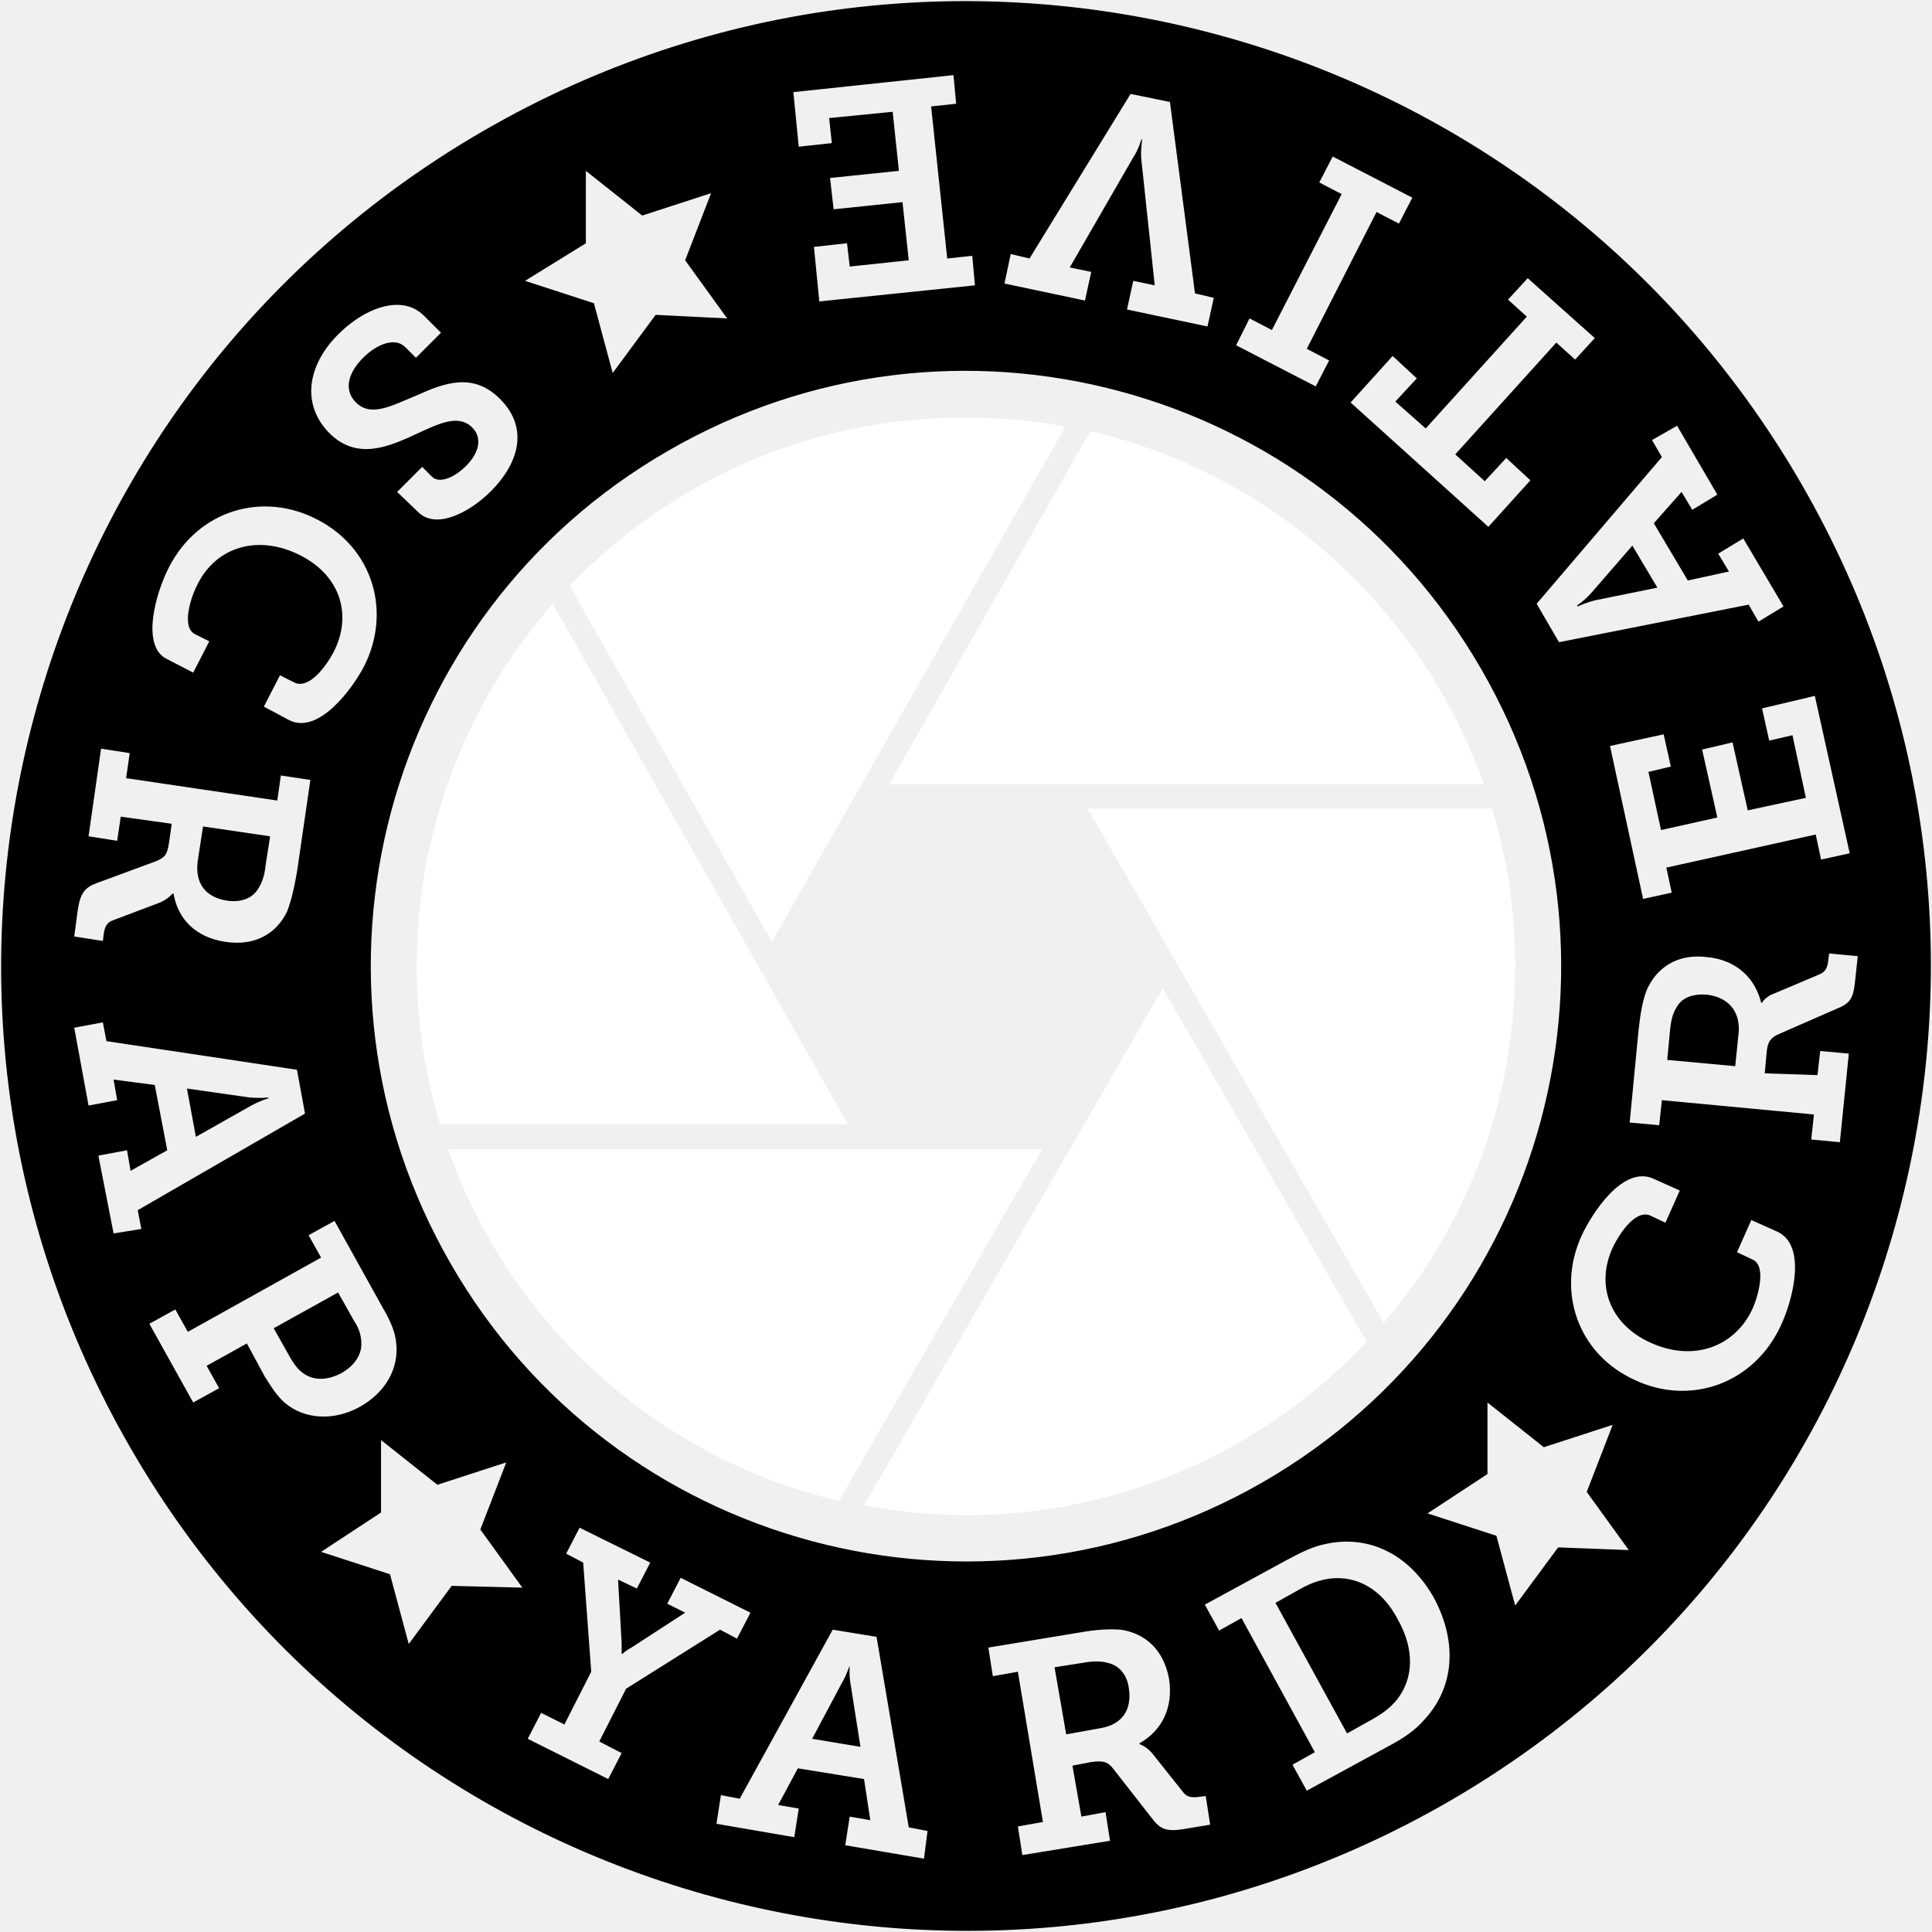
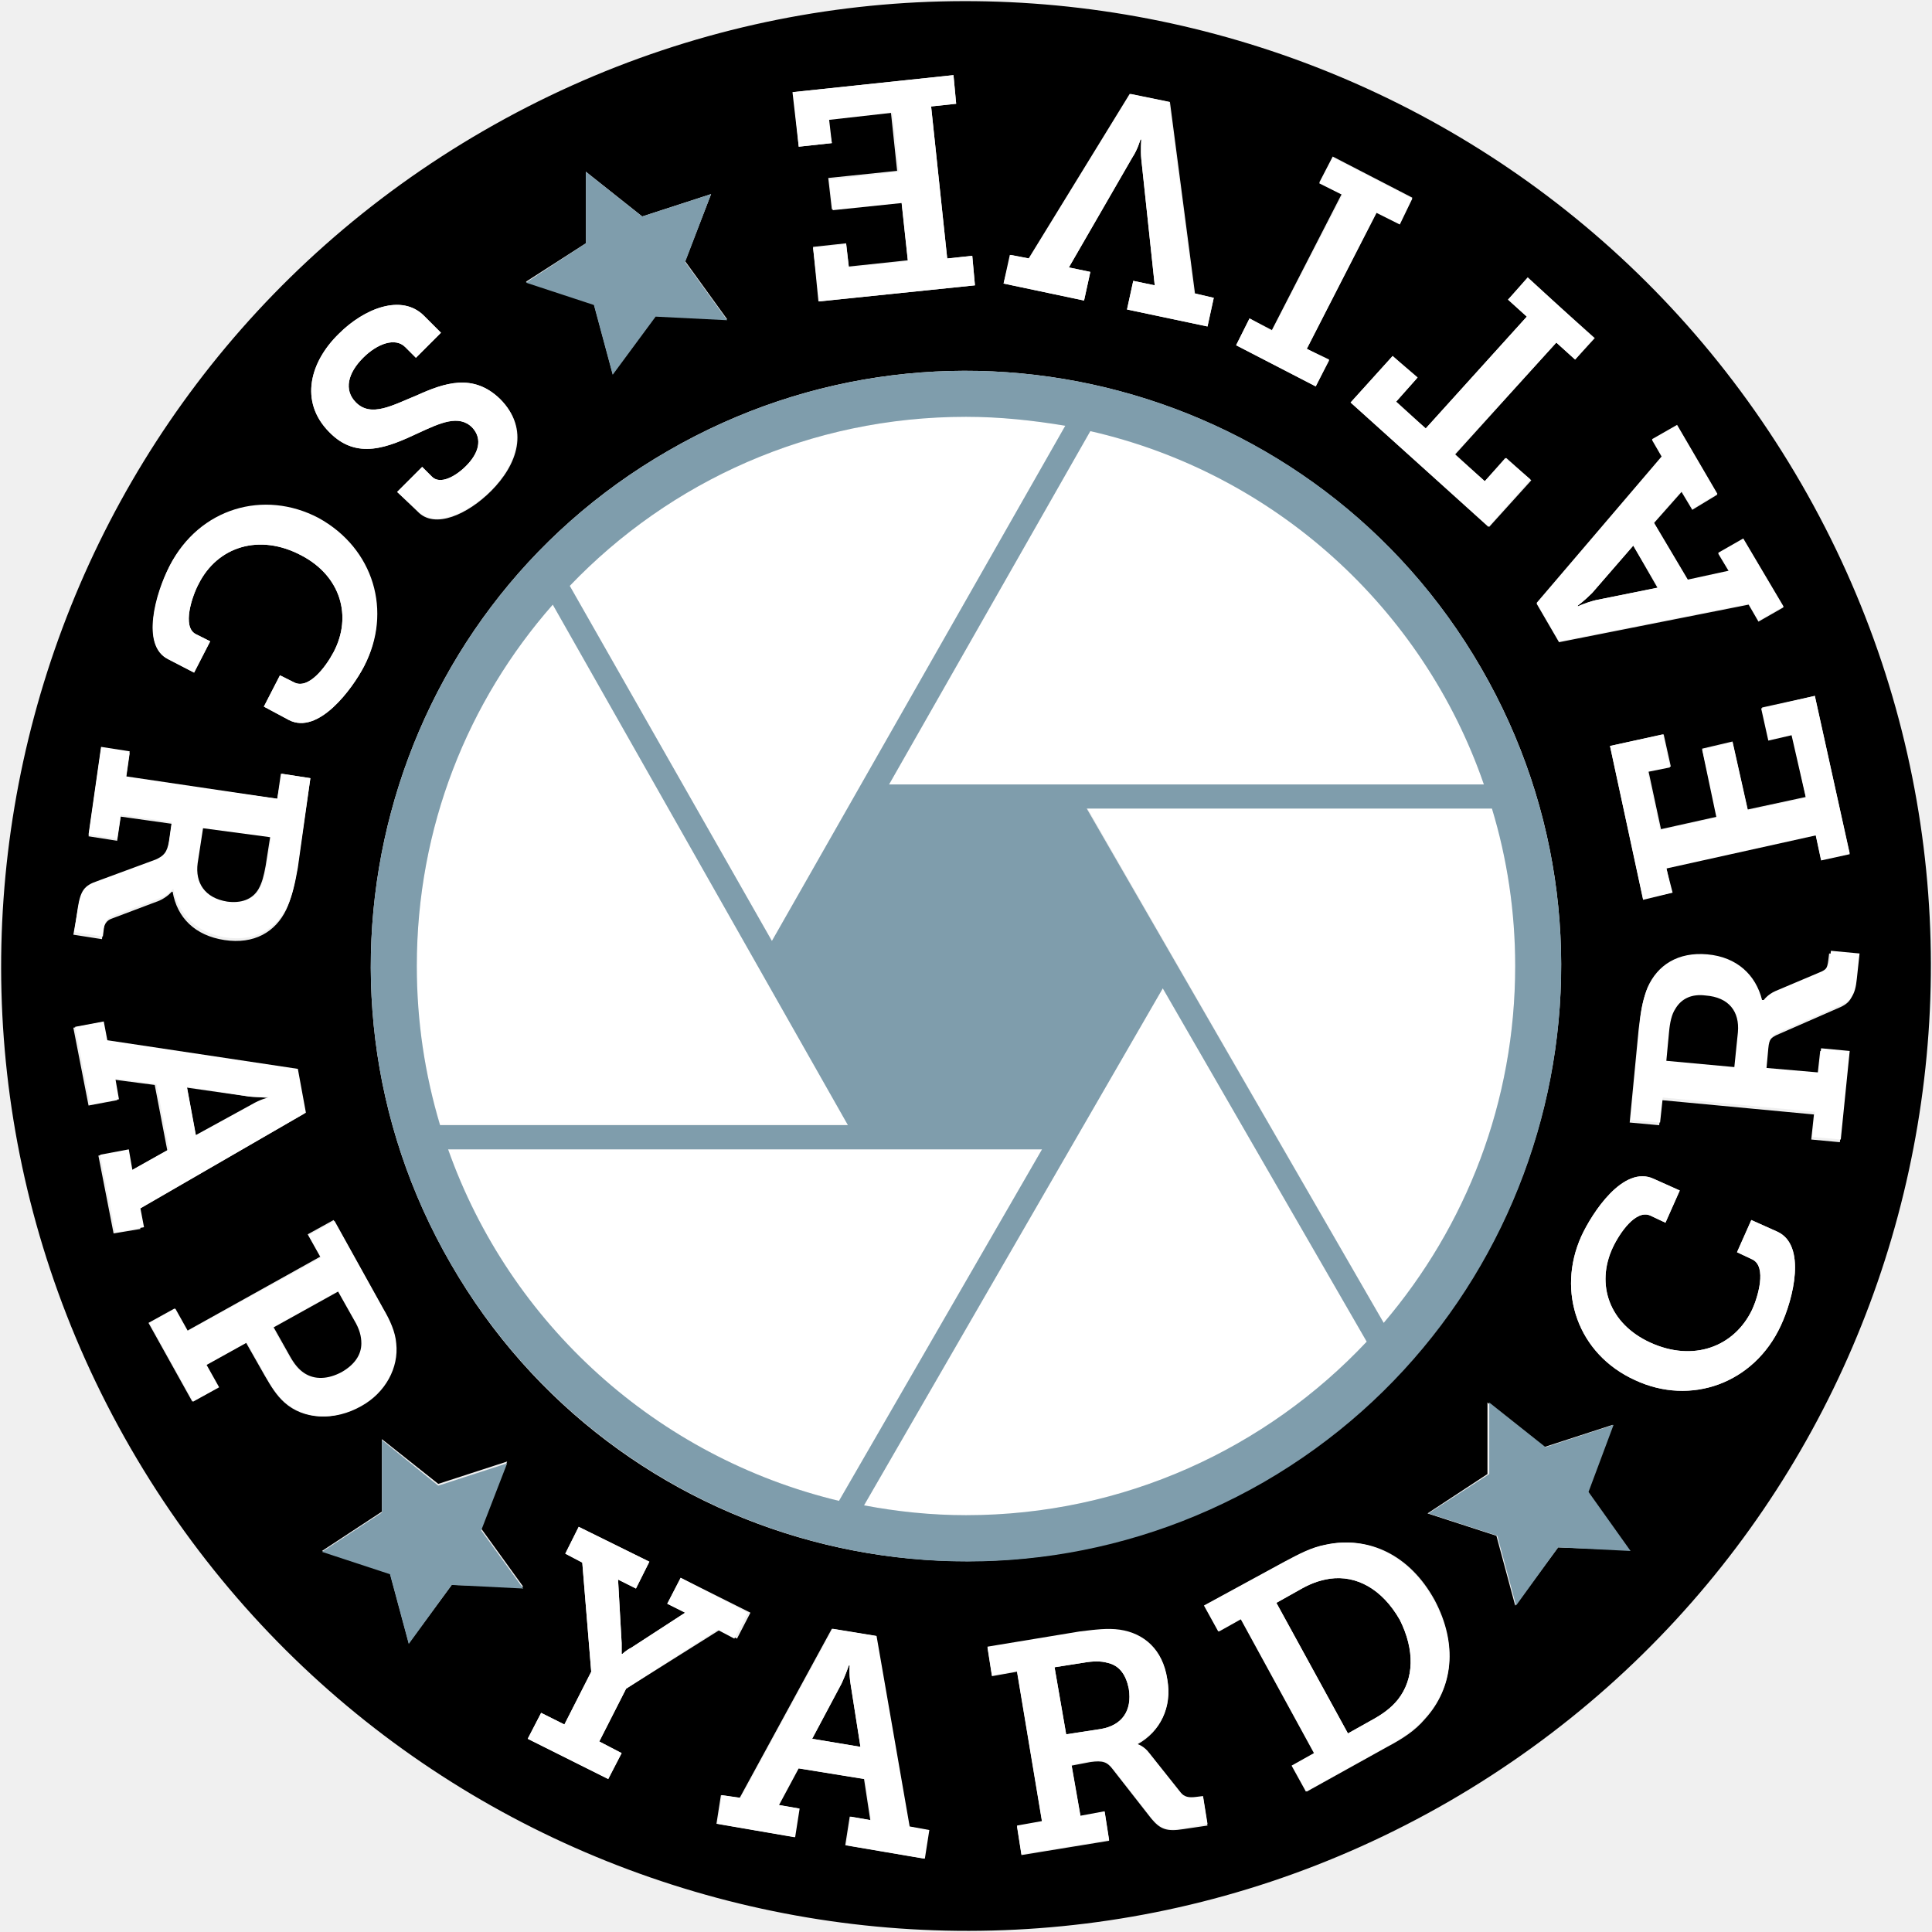
- <svg xmlns="http://www.w3.org/2000/svg" version="1.1" id="Layer_1" x="0px" y="0px" viewBox="0 0 216 216" enable-background="new 0 0 216 216" xml:space="preserve">
-   <rect x="-0.8" y="-0.8" display="none" fill="#7F9EAD" width="217.7" height="217.7" />
-   <g>
+ <svg xmlns="http://www.w3.org/2000/svg" version="1.1" x="0px" y="0px" viewBox="0 0 216 216" enable-background="new 0 0 216 216" xml:space="preserve">
+   <g id="Layer_1" display="none">
+     <rect x="-0.8" y="-0.8" fill="#7F9EAD" width="217.7" height="217.7" />
+     <g display="inline">
+       <g>
+         <path fill="#FFFFFF" d="M99.4,87.7h66.5c-6.9-19.6-23.5-34.7-44-39.5L99.4,87.7z" />
+         <path fill="#FFFFFF" d="M63.7,65.5l22.6,39.8l32.8-57.6c-3.6-0.7-7.3-1-11.1-1C90.6,46.6,74.9,53.8,63.7,65.5z" />
+         <path fill="#FFFFFF" d="M46.6,108c0,6.2,0.9,12.1,2.6,17.7h45.6l-33-58.2C52.3,78.4,46.6,92.5,46.6,108z" />
+         <path fill="#FFFFFF" d="M50.1,128.5c6.9,19.5,23.3,34.5,43.7,39.3l22.7-39.3H50.1z" />
+         <path fill="#FFFFFF" d="M96.6,168.3c3.7,0.7,7.5,1.1,11.4,1.1c17.7,0,33.6-7.5,44.8-19.4L130,110.5L96.6,168.3z" />
+         <path fill="#FFFFFF" d="M121.6,90.4l33.1,57.5c9.2-10.7,14.7-24.6,14.7-39.9c0-6.1-0.9-12-2.6-17.6H121.6z" />
+       </g>
+       <g>
+         <path fill-rule="evenodd" clip-rule="evenodd" d="M148.6,176.5c-1.3,0.2-2.3,0.6-3.5,1.3l-2.5,1.4l8,14.6l2.5-1.4     c1.3-0.7,2.3-1.4,3.1-2.4c1.8-2.3,2-5.5,0.1-8.9C154.5,177.6,151.6,176.1,148.6,176.5z" />
+         <path fill-rule="evenodd" clip-rule="evenodd" d="M28.1,123.6c1.1-0.6,1.9-0.8,1.9-0.8l0-0.1c0,0-0.9,0.1-2.1,0l-7-1l1,5.4     L28.1,123.6z" />
+         <path fill-rule="evenodd" clip-rule="evenodd" d="M123.8,185.9c-0.7-0.2-1.6-0.2-2.7,0l-3.2,0.5l1.3,7.5l3.9-0.7     c2.3-0.4,3.5-2,3.1-4.5C126,187.3,125.2,186.2,123.8,185.9z" />
+         <path fill-rule="evenodd" clip-rule="evenodd" d="M177.9,66.3c-0.8,0.9-1.6,1.4-1.6,1.4l0.1,0.1c0,0,0.8-0.4,2-0.7l6.9-1.4     l-2.8-4.7L177.9,66.3z" />
+         <path fill-rule="evenodd" clip-rule="evenodd" d="M95,186.3L95,186.3c-0.1,0-0.3,0.9-0.9,1.9l-3.3,6.2l5.4,0.9l-1.1-7     C94.9,187.2,95,186.3,95,186.3z" />
+         <path fill-rule="evenodd" clip-rule="evenodd" d="M201.4,54.1C171.6,2.5,105.7-15.2,54.1,14.6C2.5,44.4-15.2,110.3,14.6,161.9     c29.8,51.6,95.8,69.3,147.4,39.5C213.5,171.6,231.2,105.7,201.4,54.1z M202.9,77.8l3.9,17.6l-3.2,0.7l-0.6-2.8l-16.7,3.7l0.6,2.8     l-3.2,0.7L180,83.4l6-1.3l0.8,3.6l-2.5,0.6l1.4,6.5l6.3-1.4l-1.7-7.6l3.4-0.8l1.7,7.6l6.5-1.4l-1.5-7l-2.6,0.6l-0.8-3.6     L202.9,77.8z M187.5,47.6l4.5,7.7l-2.8,1.7l-1.2-2l-3.1,3.5l3.8,6.4l4.6-1l-1.2-2l2.8-1.7l4.5,7.6l-2.8,1.7l-1.1-1.9l-21.2,4.2     l-2.5-4.3l14-16.4l-1.1-1.9L187.5,47.6z M159.4,47.9l11.3-12.5l-2.1-1.9l2.2-2.4l7.5,6.7l-2.2,2.4l-2.1-1.9l-11.3,12.5l3.3,3     l2.4-2.6l2.7,2.5l-4.7,5.2L151,45l4.7-5.2l2.7,2.5l-2.4,2.6L159.4,47.9z M139.7,35.6l2.5,1.3l7.8-15.2l-2.5-1.3l1.5-2.9l8.9,4.6     l-1.5,2.9l-2.5-1.3L146.1,39l2.5,1.3l-1.5,2.9l-8.9-4.6L139.7,35.6z M113,28.4l2.1,0.5l11.3-18.4l4.4,0.9l2.8,21.4l2.1,0.5     l-0.7,3.2l-9-1.9l0.7-3.2l2.4,0.5l-1.5-14.1c-0.1-1,0.1-2.2,0.1-2.2l-0.1,0c0,0-0.3,1.1-0.9,2l-7.1,12.3l2.4,0.5l-0.7,3.2l-9-1.9     L113,28.4z M106.6,8.4l0.3,3.2l-2.8,0.3l1.8,17l2.8-0.3l0.3,3.3l-17.4,1.8l-0.6-6.1l3.7-0.4l0.3,2.6l6.6-0.7l-0.7-6.5l-7.7,0.8     l-0.4-3.5l7.7-0.8l-0.7-6.6l-7.1,0.7L93,16l-3.7,0.4l-0.6-6.1L106.6,8.4z M65.5,27.2l0-8.1l6.3,5l7.7-2.5l-2.9,7.5l4.7,6.5     l-8-0.4l-4.8,6.5l-2.1-7.8l-7.7-2.5L65.5,27.2z M37.9,37.3c2.8-2.8,7-4.5,9.5-2l1.9,1.9L46.5,40l-1.2-1.2     c-1.1-1.1-3.1-0.4-4.7,1.2c-1.7,1.7-2.2,3.6-0.8,5c1.7,1.7,4.1,0.3,6.8-0.8c3.1-1.4,6.3-2.6,9.3,0.4c3.4,3.4,1.9,7.4-1,10.3     c-2.6,2.6-6.3,4.3-8.2,2.3L44.4,55l2.8-2.8l1.1,1.1c0.8,0.8,2.5,0.1,3.8-1.2c1.4-1.4,1.9-3.1,0.7-4.3c-1.5-1.5-3.6-0.5-6,0.6     c-3.4,1.6-6.9,3.1-10,0C33.4,44.9,34.7,40.4,37.9,37.3z M18.9,63.4c3.3-6.4,10.5-8.5,16.6-5.3c6.2,3.2,8.3,10.3,5.2,16.4     c-1.3,2.5-5.1,7.7-8.4,6l-2.8-1.5l1.8-3.5l1.6,0.8c1.6,0.8,3.5-1.7,4.4-3.4c2.1-4.1,0.8-8.5-3.7-10.8c-4.7-2.4-9.4-1-11.5,3.2     c-0.7,1.3-1.9,4.8-0.3,5.6l1.6,0.8l-1.8,3.5l-2.9-1.5C15.7,72.3,17.4,66.3,18.9,63.4z M8.7,101.7c0.3-1.9,0.8-2.5,2.2-3l6.5-2.4     c1-0.4,1.3-0.7,1.5-2.1l0.3-2.1l-5.7-0.8l-0.4,2.7l-3.2-0.5l1.4-9.8l3.2,0.5l-0.4,2.8l16.9,2.5l0.4-2.8l3.3,0.5l-1.5,10.3     c-0.3,1.7-0.6,3.1-1.1,4.4c-1.2,2.5-3.6,3.9-6.9,3.4c-3.3-0.5-5.3-2.5-5.8-5.4l-0.1,0c0,0-0.5,0.6-1.4,1l-5.3,2     c-0.6,0.2-0.9,0.7-1,1.5l-0.1,0.8l-3.2-0.5L8.7,101.7z M12.7,137.9l-1.7-8.7l3.2-0.6l0.4,2.3l4.1-2.3l-1.4-7.3l-4.6-0.6l0.4,2.3     l-3.2,0.6l-1.6-8.7l3.2-0.6l0.4,2.1l21.3,3.2l0.9,4.9l-18.7,10.8l0.4,2.1L12.7,137.9z M31.8,156.8c-0.9-0.8-1.5-1.8-2.2-2.9     l-2-3.7l-4.5,2.5l1.4,2.5l-2.9,1.6l-4.9-8.8l2.9-1.6l1.4,2.5l14.9-8.3l-1.4-2.5l2.9-1.6l5.5,9.9c0.7,1.2,1.3,2.5,1.4,3.8     c0.3,2.8-1.2,5.5-4.1,7.1C37.3,158.9,34,158.7,31.8,156.8z M50.5,177.3l-4.8,6.5l-2.1-7.8l-7.7-2.5l6.7-4.4l0-8.1l6.3,5l7.7-2.5     l-2.9,7.5l4.7,6.5L50.5,177.3z M69.5,196l-1.5,2.9l-9-4.5l1.5-2.9l2.6,1.3l3-5.9l-0.9-12.2l-1.9-1l1.5-2.9l7.9,3.9l-1.5,2.9     l-2.1-1l0.4,7.1c0,0.7,0,1.2,0,1.2l0.1,0c0,0,0.4-0.4,1-0.7l6-3.9l-2-1l1.5-2.9l7.8,3.9l-1.5,2.9l-1.9-1L70,188.8l-3,5.9     L69.5,196z M103.3,207.8l-8.8-1.5l0.5-3.2l2.3,0.4l-0.7-4.6l-7.4-1.2l-2.2,4.1l2.3,0.4l-0.5,3.2l-8.7-1.5l0.5-3.2l2.1,0.4     l10.4-18.9l4.9,0.8l3.6,21.3l2.1,0.4L103.3,207.8z M50.4,141.3C32,109.4,42.9,68.7,74.7,50.4c31.8-18.4,72.5-7.5,90.9,24.4     c18.4,31.8,7.5,72.5-24.4,90.9C109.4,184,68.7,173.1,50.4,141.3z M132.3,204.5c-1.9,0.3-2.6,0-3.5-1.2l-4.3-5.5     c-0.6-0.8-1.1-1-2.5-0.8l-2.1,0.4l1,5.7l2.7-0.5l0.5,3.2l-9.8,1.6l-0.5-3.2l2.8-0.5l-2.8-16.8l-2.8,0.5l-0.5-3.2l10.3-1.7     c1.7-0.3,3.1-0.4,4.5-0.3c2.7,0.4,4.8,2.2,5.4,5.5c0.5,3.2-0.8,5.8-3.3,7.2l0,0.1c0,0,0.7,0.2,1.4,1l3.5,4.4     c0.4,0.5,0.9,0.6,1.7,0.5l0.8-0.1l0.5,3.2L132.3,204.5z M159.3,192.2c-1.1,1.3-2.5,2.2-4.2,3.1l-9,4.9l-1.6-2.9l2.5-1.4l-8.2-15     l-2.5,1.4l-1.6-2.9l9-4.9c1.7-0.9,3-1.6,4.6-1.9c4.7-1,9.3,1.1,12.1,6.2C163,183.8,162.5,188.7,159.3,192.2z M174.2,173l-4.8,6.5     l-2.1-7.8l-7.7-2.5l6.7-4.4l0-8l6.3,5l7.7-2.5l-2.9,7.5l4.7,6.5L174.2,173z M199.1,148.2c-3,6.5-10.1,9-16.3,6.1     c-6.4-2.9-8.8-9.9-6-16.1c1.2-2.6,4.7-8,8.1-6.4l2.9,1.3l-1.6,3.6l-1.7-0.8c-1.6-0.7-3.4,1.9-4.2,3.6c-1.9,4.1-0.4,8.5,4.2,10.6     c4.8,2.2,9.4,0.5,11.4-3.7c0.6-1.3,1.7-4.9,0-5.6l-1.7-0.8l1.6-3.6l2.9,1.3C202,139.2,200.5,145.2,199.1,148.2z M203.2,120.2     l0.3-2.7l3.2,0.3l-1,9.9l-3.2-0.3l0.3-2.8l-17-1.6l-0.3,2.8l-3.3-0.3l1-10.4c0.2-1.7,0.4-3.1,0.9-4.4c1.1-2.5,3.4-4.1,6.7-3.7     c3.3,0.3,5.4,2.3,6.1,5.1l0.1,0c0,0,0.4-0.7,1.3-1l5.2-2.2c0.6-0.3,0.8-0.7,0.9-1.5l0.1-0.8l3.2,0.3l-0.3,2.8     c-0.2,2-0.6,2.5-2.1,3.1l-6.4,2.8c-0.9,0.4-1.3,0.8-1.4,2.2l-0.2,2.2L203.2,120.2z" />
+         <path fill-rule="evenodd" clip-rule="evenodd" d="M190.8,111.2c-1.5-0.1-2.8,0.3-3.4,1.5c-0.4,0.6-0.6,1.5-0.7,2.6l-0.3,3.2     l7.6,0.7l0.4-3.9C194.5,113.1,193.3,111.5,190.8,111.2z" />
+         <path fill-rule="evenodd" clip-rule="evenodd" d="M39.6,147.7l-1.8-3.2l-7.2,4l1.8,3.2c0.5,0.9,1,1.5,1.6,1.9     c1.2,0.8,2.7,0.7,4.2-0.1c1.4-0.8,2.2-2,2.2-3.2C40.4,149.4,40.2,148.6,39.6,147.7z" />
+         <path fill-rule="evenodd" clip-rule="evenodd" d="M25.4,100.7c1.5,0.2,2.8-0.2,3.5-1.4c0.4-0.6,0.7-1.5,0.8-2.6l0.5-3.2l-7.5-1.1     l-0.6,3.9C21.8,98.7,22.9,100.3,25.4,100.7z" />
+       </g>
+     </g>
+   </g>
+   <g id="Layer_2">
+     <rect x="-43.6" y="-14.2" display="none" fill-rule="evenodd" clip-rule="evenodd" fill="#FFF200" width="277.4" height="289.9" />
    <g>
-       <path fill="#FFFFFF" d="M99.4,87.7h66.5c-6.9-19.6-23.5-34.7-44-39.5L99.4,87.7z" />
-       <path fill="#FFFFFF" d="M63.7,65.5l22.6,39.8l32.8-57.6c-3.6-0.7-7.3-1-11.1-1C90.6,46.6,74.9,53.8,63.7,65.5z" />
-       <path fill="#FFFFFF" d="M46.6,108c0,6.2,0.9,12.1,2.6,17.7h45.6l-33-58.2C52.3,78.4,46.6,92.5,46.6,108z" />
-       <path fill="#FFFFFF" d="M50.1,128.5c6.9,19.5,23.3,34.5,43.7,39.3l22.7-39.3H50.1z" />
-       <path fill="#FFFFFF" d="M96.6,168.3c3.7,0.7,7.5,1.1,11.4,1.1c17.7,0,33.6-7.5,44.8-19.4L130,110.5L96.6,168.3z" />
-       <path fill="#FFFFFF" d="M121.6,90.4l33.1,57.5c9.2-10.7,14.7-24.6,14.7-39.9c0-6.1-0.9-12-2.6-17.6H121.6z" />
-     </g>
-     <g>
-       <path fill-rule="evenodd" clip-rule="evenodd" d="M148.6,176.5c-1.3,0.2-2.3,0.6-3.5,1.3l-2.5,1.4l8,14.6l2.5-1.4    c1.3-0.7,2.3-1.4,3.1-2.4c1.8-2.3,2-5.5,0.1-8.9C154.5,177.6,151.6,176.1,148.6,176.5z" />
-       <path fill-rule="evenodd" clip-rule="evenodd" d="M28.1,123.6c1.1-0.6,1.9-0.8,1.9-0.8l0-0.1c0,0-0.9,0.1-2.1,0l-7-1l1,5.4    L28.1,123.6z" />
-       <path fill-rule="evenodd" clip-rule="evenodd" d="M123.8,185.9c-0.7-0.2-1.6-0.2-2.7,0l-3.2,0.5l1.3,7.5l3.9-0.7    c2.3-0.4,3.5-2,3.1-4.5C126,187.3,125.2,186.2,123.8,185.9z" />
-       <path fill-rule="evenodd" clip-rule="evenodd" d="M177.9,66.3c-0.8,0.9-1.6,1.4-1.6,1.4l0.1,0.1c0,0,0.8-0.4,2-0.7l6.9-1.4    l-2.8-4.7L177.9,66.3z" />
-       <path fill-rule="evenodd" clip-rule="evenodd" d="M95,186.3L95,186.3c-0.1,0-0.3,0.9-0.9,1.9l-3.3,6.2l5.4,0.9l-1.1-7    C94.9,187.2,95,186.3,95,186.3z" />
-       <path fill-rule="evenodd" clip-rule="evenodd" d="M201.4,54.1C171.6,2.5,105.7-15.2,54.1,14.6C2.5,44.4-15.2,110.3,14.6,161.9    c29.8,51.6,95.8,69.3,147.4,39.5C213.5,171.6,231.2,105.7,201.4,54.1z M202.9,77.8l3.9,17.6l-3.2,0.7l-0.6-2.8l-16.7,3.7l0.6,2.8    l-3.2,0.7L180,83.4l6-1.3l0.8,3.6l-2.5,0.6l1.4,6.5l6.3-1.4l-1.7-7.6l3.4-0.8l1.7,7.6l6.5-1.4l-1.5-7l-2.6,0.6l-0.8-3.6    L202.9,77.8z M187.5,47.6l4.5,7.7l-2.8,1.7l-1.2-2l-3.1,3.5l3.8,6.4l4.6-1l-1.2-2l2.8-1.7l4.5,7.6l-2.8,1.7l-1.1-1.9l-21.2,4.2    l-2.5-4.3l14-16.4l-1.1-1.9L187.5,47.6z M159.4,47.9l11.3-12.5l-2.1-1.9l2.2-2.4l7.5,6.7l-2.2,2.4l-2.1-1.9l-11.3,12.5l3.3,3    l2.4-2.6l2.7,2.5l-4.7,5.2L151,45l4.7-5.2l2.7,2.5l-2.4,2.6L159.4,47.9z M139.7,35.6l2.5,1.3l7.8-15.2l-2.5-1.3l1.5-2.9l8.9,4.6    l-1.5,2.9l-2.5-1.3L146.1,39l2.5,1.3l-1.5,2.9l-8.9-4.6L139.7,35.6z M113,28.4l2.1,0.5l11.3-18.4l4.4,0.9l2.8,21.4l2.1,0.5    l-0.7,3.2l-9-1.9l0.7-3.2l2.4,0.5l-1.5-14.1c-0.1-1,0.1-2.2,0.1-2.2l-0.1,0c0,0-0.3,1.1-0.9,2l-7.1,12.3l2.4,0.5l-0.7,3.2l-9-1.9    L113,28.4z M106.6,8.4l0.3,3.2l-2.8,0.3l1.8,17l2.8-0.3l0.3,3.3l-17.4,1.8l-0.6-6.1l3.7-0.4l0.3,2.6l6.6-0.7l-0.7-6.5l-7.7,0.8    l-0.4-3.5l7.7-0.8l-0.7-6.6l-7.1,0.7L93,16l-3.7,0.4l-0.6-6.1L106.6,8.4z M65.5,27.2l0-8.1l6.3,5l7.7-2.5l-2.9,7.5l4.7,6.5l-8-0.4    l-4.8,6.5l-2.1-7.8l-7.7-2.5L65.5,27.2z M37.9,37.3c2.8-2.8,7-4.5,9.5-2l1.9,1.9L46.5,40l-1.2-1.2c-1.1-1.1-3.1-0.4-4.7,1.2    c-1.7,1.7-2.2,3.6-0.8,5c1.7,1.7,4.1,0.3,6.8-0.8c3.1-1.4,6.3-2.6,9.3,0.4c3.4,3.4,1.9,7.4-1,10.3c-2.6,2.6-6.3,4.3-8.2,2.3    L44.4,55l2.8-2.8l1.1,1.1c0.8,0.8,2.5,0.1,3.8-1.2c1.4-1.4,1.9-3.1,0.7-4.3c-1.5-1.5-3.6-0.5-6,0.6c-3.4,1.6-6.9,3.1-10,0    C33.4,44.9,34.7,40.4,37.9,37.3z M18.9,63.4c3.3-6.4,10.5-8.5,16.6-5.3c6.2,3.2,8.3,10.3,5.2,16.4c-1.3,2.5-5.1,7.7-8.4,6    l-2.8-1.5l1.8-3.5l1.6,0.8c1.6,0.8,3.5-1.7,4.4-3.4c2.1-4.1,0.8-8.5-3.7-10.8c-4.7-2.4-9.4-1-11.5,3.2c-0.7,1.3-1.9,4.8-0.3,5.6    l1.6,0.8l-1.8,3.5l-2.9-1.5C15.7,72.3,17.4,66.3,18.9,63.4z M8.7,101.7c0.3-1.9,0.8-2.5,2.2-3l6.5-2.4c1-0.4,1.3-0.7,1.5-2.1    l0.3-2.1l-5.7-0.8l-0.4,2.7l-3.2-0.5l1.4-9.8l3.2,0.5l-0.4,2.8l16.9,2.5l0.4-2.8l3.3,0.5l-1.5,10.3c-0.3,1.7-0.6,3.1-1.1,4.4    c-1.2,2.5-3.6,3.9-6.9,3.4c-3.3-0.5-5.3-2.5-5.8-5.4l-0.1,0c0,0-0.5,0.6-1.4,1l-5.3,2c-0.6,0.2-0.9,0.7-1,1.5l-0.1,0.8l-3.2-0.5    L8.7,101.7z M12.7,137.9l-1.7-8.7l3.2-0.6l0.4,2.3l4.1-2.3l-1.4-7.3l-4.6-0.6l0.4,2.3l-3.2,0.6l-1.6-8.7l3.2-0.6l0.4,2.1l21.3,3.2    l0.9,4.9l-18.7,10.8l0.4,2.1L12.7,137.9z M31.8,156.8c-0.9-0.8-1.5-1.8-2.2-2.9l-2-3.7l-4.5,2.5l1.4,2.5l-2.9,1.6l-4.9-8.8    l2.9-1.6l1.4,2.5l14.9-8.3l-1.4-2.5l2.9-1.6l5.5,9.9c0.7,1.2,1.3,2.5,1.4,3.8c0.3,2.8-1.2,5.5-4.1,7.1    C37.3,158.9,34,158.7,31.8,156.8z M50.5,177.3l-4.8,6.5l-2.1-7.8l-7.7-2.5l6.7-4.4l0-8.1l6.3,5l7.7-2.5l-2.9,7.5l4.7,6.5    L50.5,177.3z M69.5,196l-1.5,2.9l-9-4.5l1.5-2.9l2.6,1.3l3-5.9l-0.9-12.2l-1.9-1l1.5-2.9l7.9,3.9l-1.5,2.9l-2.1-1l0.4,7.1    c0,0.7,0,1.2,0,1.2l0.1,0c0,0,0.4-0.4,1-0.7l6-3.9l-2-1l1.5-2.9l7.8,3.9l-1.5,2.9l-1.9-1L70,188.8l-3,5.9L69.5,196z M103.3,207.8    l-8.8-1.5l0.5-3.2l2.3,0.4l-0.7-4.6l-7.4-1.2l-2.2,4.1l2.3,0.4l-0.5,3.2l-8.7-1.5l0.5-3.2l2.1,0.4l10.4-18.9l4.9,0.8l3.6,21.3    l2.1,0.4L103.3,207.8z M50.4,141.3C32,109.4,42.9,68.7,74.7,50.4c31.8-18.4,72.5-7.5,90.9,24.4c18.4,31.8,7.5,72.5-24.4,90.9    C109.4,184,68.7,173.1,50.4,141.3z M132.3,204.5c-1.9,0.3-2.6,0-3.5-1.2l-4.3-5.5c-0.6-0.8-1.1-1-2.5-0.8l-2.1,0.4l1,5.7l2.7-0.5    l0.5,3.2l-9.8,1.6l-0.5-3.2l2.8-0.5l-2.8-16.8l-2.8,0.5l-0.5-3.2l10.3-1.7c1.7-0.3,3.1-0.4,4.5-0.3c2.7,0.4,4.8,2.2,5.4,5.5    c0.5,3.2-0.8,5.8-3.3,7.2l0,0.1c0,0,0.7,0.2,1.4,1l3.5,4.4c0.4,0.5,0.9,0.6,1.7,0.5l0.8-0.1l0.5,3.2L132.3,204.5z M159.3,192.2    c-1.1,1.3-2.5,2.2-4.2,3.1l-9,4.9l-1.6-2.9l2.5-1.4l-8.2-15l-2.5,1.4l-1.6-2.9l9-4.9c1.7-0.9,3-1.6,4.6-1.9    c4.7-1,9.3,1.1,12.1,6.2C163,183.8,162.5,188.7,159.3,192.2z M174.2,173l-4.8,6.5l-2.1-7.8l-7.7-2.5l6.7-4.4l0-8l6.3,5l7.7-2.5    l-2.9,7.5l4.7,6.5L174.2,173z M199.1,148.2c-3,6.5-10.1,9-16.3,6.1c-6.4-2.9-8.8-9.9-6-16.1c1.2-2.6,4.7-8,8.1-6.4l2.9,1.3    l-1.6,3.6l-1.7-0.8c-1.6-0.7-3.4,1.9-4.2,3.6c-1.9,4.1-0.4,8.5,4.2,10.6c4.8,2.2,9.4,0.5,11.4-3.7c0.6-1.3,1.7-4.9,0-5.6l-1.7-0.8    l1.6-3.6l2.9,1.3C202,139.2,200.5,145.2,199.1,148.2z M203.2,120.2l0.3-2.7l3.2,0.3l-1,9.9l-3.2-0.3l0.3-2.8l-17-1.6l-0.3,2.8    l-3.3-0.3l1-10.4c0.2-1.7,0.4-3.1,0.9-4.4c1.1-2.5,3.4-4.1,6.7-3.7c3.3,0.3,5.4,2.3,6.1,5.1l0.1,0c0,0,0.4-0.7,1.3-1l5.2-2.2    c0.6-0.3,0.8-0.7,0.9-1.5l0.1-0.8l3.2,0.3l-0.3,2.8c-0.2,2-0.6,2.5-2.1,3.1l-6.4,2.8c-0.9,0.4-1.3,0.8-1.4,2.2l-0.2,2.2    L203.2,120.2z" />
-       <path fill-rule="evenodd" clip-rule="evenodd" d="M190.8,111.2c-1.5-0.1-2.8,0.3-3.4,1.5c-0.4,0.6-0.6,1.5-0.7,2.6l-0.3,3.2    l7.6,0.7l0.4-3.9C194.5,113.1,193.3,111.5,190.8,111.2z" />
-       <path fill-rule="evenodd" clip-rule="evenodd" d="M39.6,147.7l-1.8-3.2l-7.2,4l1.8,3.2c0.5,0.9,1,1.5,1.6,1.9    c1.2,0.8,2.7,0.7,4.2-0.1c1.4-0.8,2.2-2,2.2-3.2C40.4,149.4,40.2,148.6,39.6,147.7z" />
-       <path fill-rule="evenodd" clip-rule="evenodd" d="M25.4,100.7c1.5,0.2,2.8-0.2,3.5-1.4c0.4-0.6,0.7-1.5,0.8-2.6l0.5-3.2l-7.5-1.1    l-0.6,3.9C21.8,98.7,22.9,100.3,25.4,100.7z" />
+       <g>
+         <path fill="#FFFFFF" d="M165.9,87.7H99.4l22.5-39.5C142.5,52.9,159.1,68,165.9,87.7z" />
+         <path fill="#FFFFFF" d="M119.1,47.6l-32.8,57.6L63.7,65.5C74.9,53.8,90.6,46.6,108,46.6C111.8,46.6,115.5,47,119.1,47.6z" />
+         <path fill="#FFFFFF" d="M94.8,125.7H49.2c-1.7-5.6-2.6-11.6-2.6-17.7c0-15.5,5.7-29.6,15.2-40.4L94.8,125.7z" />
+         <path fill="#FFFFFF" d="M116.5,128.5l-22.7,39.3C73.4,162.9,57,148,50.1,128.5H116.5z" />
+         <path fill="#FFFFFF" d="M152.8,150c-11.2,11.9-27.1,19.4-44.8,19.4c-3.9,0-7.7-0.4-11.4-1.1l33.4-57.8L152.8,150z" />
+         <path fill="#FFFFFF" d="M169.4,108c0,15.2-5.5,29.1-14.7,39.9l-33.1-57.5h45.3C168.5,96,169.4,101.9,169.4,108z" />
+       </g>
+       <g>
+         <path fill-rule="evenodd" clip-rule="evenodd" d="M156.3,190c-0.8,1-1.8,1.7-3.1,2.4l-2.5,1.4l-8-14.6l2.5-1.4     c1.2-0.7,2.2-1.1,3.5-1.3c2.9-0.4,5.8,1.1,7.8,4.6C158.2,184.5,158.1,187.7,156.3,190z" />
+         <path fill-rule="evenodd" clip-rule="evenodd" d="M30,122.8c0,0-0.9,0.2-1.9,0.8l-6.2,3.4l-1-5.4l7,1     C29.1,122.7,30,122.7,30,122.8L30,122.8z" />
+         <path fill-rule="evenodd" clip-rule="evenodd" d="M123.1,193.3l-3.9,0.6l-1.3-7.5l3.2-0.5c1.1-0.2,2-0.2,2.7,0     c1.4,0.3,2.1,1.4,2.4,2.9C126.6,191.3,125.4,192.9,123.1,193.3z" />
+         <path fill-rule="evenodd" clip-rule="evenodd" d="M185.3,65.7l-6.9,1.4c-1.2,0.3-2,0.7-2,0.7l0-0.1c0,0,0.7-0.5,1.6-1.4l4.6-5.3     L185.3,65.7z" />
+         <path fill-rule="evenodd" clip-rule="evenodd" d="M96.2,195.3l-5.4-0.9l3.3-6.2c0.5-1.1,0.8-2,0.8-2l0.1,0c0,0-0.1,0.9,0.1,2.1     L96.2,195.3z" />
+         <path fill-rule="evenodd" clip-rule="evenodd" d="M201.4,54.1C171.6,2.5,105.7-15.2,54.1,14.6C2.5,44.4-15.2,110.3,14.6,161.9     c29.8,51.6,95.8,69.3,147.4,39.5C213.5,171.6,231.2,105.7,201.4,54.1z M202.9,77.8l3.9,17.6l-3.2,0.7l-0.6-2.8l-16.7,3.7l0.6,2.8     l-3.2,0.7L180,83.4l6-1.3l0.8,3.6l-2.5,0.5l1.4,6.5l6.3-1.4l-1.7-7.6l3.4-0.8l1.7,7.6l6.5-1.4l-1.5-7l-2.6,0.6l-0.8-3.6     L202.9,77.8z M187.5,47.6l4.5,7.7l-2.8,1.7l-1.2-2l-3.1,3.5l3.8,6.4l4.6-1l-1.2-2l2.8-1.6l4.5,7.6l-2.8,1.6l-1.1-1.9l-21.2,4.2     l-2.5-4.3l14-16.4l-1.1-1.9L187.5,47.6z M159.4,47.9l11.3-12.5l-2.1-1.9l2.2-2.4l7.5,6.7l-2.2,2.4l-2.1-1.9l-11.3,12.5l3.3,3     l2.4-2.6l2.8,2.5l-4.7,5.2L151,45l4.7-5.2l2.7,2.5l-2.4,2.7L159.4,47.9z M139.7,35.6l2.5,1.3l7.8-15.2l-2.5-1.3l1.5-2.9l8.9,4.6     l-1.5,2.9l-2.5-1.3L146.1,39l2.5,1.3l-1.5,2.9l-8.9-4.6L139.7,35.6z M113,28.5l2.1,0.4l11.3-18.4l4.4,0.9l2.8,21.4l2.1,0.5     l-0.7,3.2l-9-1.9l0.7-3.2l2.4,0.5l-1.5-14.1c-0.1-1,0-2.2,0-2.2l-0.1,0c0,0-0.3,1.1-0.9,2l-7.1,12.3l2.4,0.5l-0.7,3.2l-9-1.9     L113,28.5z M106.6,8.4l0.3,3.2l-2.8,0.3l1.8,17l2.8-0.3l0.3,3.3l-17.5,1.8l-0.6-6.1l3.7-0.4l0.3,2.6l6.6-0.7l-0.7-6.5l-7.8,0.8     l-0.4-3.5l7.7-0.8l-0.7-6.6l-7.1,0.7L93,16l-3.7,0.4l-0.6-6.1L106.6,8.4z M65.5,27.2l0-8l6.3,5l7.7-2.5l-2.9,7.5l4.7,6.5l-8-0.4     l-4.8,6.5l-2.1-7.8l-7.6-2.5L65.5,27.2z M37.9,37.3c2.8-2.8,7-4.5,9.5-2l1.9,1.9L46.5,40l-1.2-1.2c-1.1-1.1-3.1-0.4-4.7,1.2     c-1.7,1.7-2.2,3.6-0.8,5c1.7,1.7,4.1,0.3,6.8-0.8c3.1-1.4,6.3-2.5,9.3,0.4c3.4,3.4,1.9,7.4-1,10.3c-2.6,2.6-6.3,4.3-8.2,2.3     L44.4,55l2.8-2.8l1.1,1.1c0.9,0.9,2.6,0,3.8-1.2c1.4-1.4,1.9-3,0.7-4.3c-1.5-1.5-3.6-0.5-6,0.6c-3.4,1.6-6.9,3.1-10-0.1     C33.4,44.8,34.7,40.4,37.9,37.3z M18.9,63.4c3.3-6.4,10.5-8.5,16.6-5.3c6.2,3.2,8.3,10.3,5.2,16.4c-1.3,2.5-5.1,7.7-8.4,6     L29.5,79l1.8-3.5l1.6,0.8c1.6,0.8,3.5-1.7,4.4-3.4c2.1-4,0.8-8.5-3.6-10.8c-4.7-2.5-9.4-1-11.5,3.2c-0.7,1.3-1.9,4.8-0.3,5.6     l1.6,0.8l-1.8,3.5l-2.9-1.5C15.7,72.2,17.4,66.3,18.9,63.4z M8.7,101.7c0.3-2,0.8-2.5,2.2-3l6.5-2.4c1-0.4,1.3-0.8,1.5-2.1     l0.3-2.1l-5.7-0.8l-0.4,2.7l-3.2-0.5l1.4-9.8l3.2,0.5l-0.4,2.8L31,89.3l0.4-2.8l3.3,0.5l-1.5,10.3c-0.3,1.7-0.6,3.1-1.2,4.4     c-1.2,2.5-3.6,3.9-6.9,3.4c-3.3-0.5-5.3-2.5-5.8-5.4l-0.1,0c0,0-0.5,0.6-1.4,1l-5.3,2c-0.6,0.2-0.9,0.7-1,1.5l-0.1,0.8l-3.2-0.5     L8.7,101.7z M12.7,137.9l-1.7-8.7l3.2-0.6l0.4,2.3l4.1-2.3l-1.4-7.3l-4.6-0.6l0.4,2.3l-3.2,0.6l-1.7-8.7l3.2-0.6l0.4,2.1     l21.3,3.2l0.9,4.9l-18.7,10.8l0.4,2.1L12.7,137.9z M31.8,156.8c-0.9-0.8-1.5-1.8-2.2-3l-2.1-3.7l-4.5,2.5l1.4,2.5l-2.9,1.6     l-4.9-8.8l2.9-1.6l1.4,2.5l14.9-8.3l-1.4-2.5l2.9-1.6l5.5,9.9c0.7,1.2,1.3,2.5,1.4,3.8c0.3,2.8-1.2,5.5-4.1,7.1     C37.3,158.9,33.9,158.7,31.8,156.8z M50.5,177.2l-4.8,6.5l-2.1-7.8l-7.6-2.5l6.7-4.4l0-8.1l6.3,5l7.7-2.5l-2.9,7.5l4.7,6.5     L50.5,177.2z M69.5,196l-1.5,2.9l-9-4.5l1.5-2.9l2.6,1.3l3-5.9l-1-12.2l-1.9-1l1.5-3l7.9,3.9l-1.5,3l-2-1l0.4,7.1     c0,0.7,0,1.2,0,1.2l0.1,0c0,0,0.4-0.4,1-0.7l6-3.9l-2-1l1.5-2.9l7.8,3.9l-1.5,2.9l-1.9-1L70,188.8l-3,5.9L69.5,196z M103.3,207.8     l-8.8-1.5l0.5-3.2l2.3,0.4l-0.7-4.6l-7.4-1.2l-2.2,4.1l2.3,0.4l-0.5,3.2l-8.7-1.5l0.5-3.2l2.1,0.3l10.3-18.9l4.9,0.8l3.6,21.3     l2.1,0.4L103.3,207.8z M50.4,141.3C32,109.5,42.9,68.7,74.7,50.4c31.8-18.4,72.5-7.5,90.9,24.3c18.4,31.8,7.5,72.5-24.4,90.9     C109.4,184,68.7,173.1,50.4,141.3z M132.3,204.5c-1.9,0.3-2.6,0-3.6-1.2l-4.3-5.5c-0.6-0.8-1.1-1-2.5-0.8l-2.1,0.4l1,5.7l2.7-0.5     l0.5,3.2l-9.8,1.6l-0.5-3.2l2.8-0.5l-2.8-16.8l-2.8,0.5l-0.5-3.2l10.3-1.7c1.7-0.3,3.1-0.4,4.5-0.2c2.7,0.4,4.8,2.2,5.3,5.5     c0.5,3.2-0.8,5.8-3.3,7.2l0,0.1c0,0,0.8,0.2,1.3,1l3.5,4.4c0.4,0.5,0.9,0.6,1.7,0.5l0.8-0.1l0.5,3.2L132.3,204.5z M159.3,192.2     c-1.1,1.3-2.5,2.2-4.2,3.1l-9,5l-1.6-2.9l2.5-1.4l-8.2-15l-2.5,1.4l-1.6-2.9l9-4.9c1.7-0.9,3-1.6,4.6-1.9c4.7-1,9.3,1.1,12.1,6.2     C163,183.8,162.5,188.7,159.3,192.2z M174.2,173l-4.8,6.5l-2.1-7.8l-7.7-2.5l6.7-4.4l0-8l6.3,5l7.7-2.5l-2.9,7.5l4.7,6.5     L174.2,173z M199.1,148.2c-3,6.5-10.1,9-16.3,6.1c-6.4-2.9-8.8-9.9-6-16.1c1.2-2.6,4.7-8,8.1-6.4l2.9,1.3l-1.6,3.6l-1.7-0.8     c-1.6-0.7-3.4,1.9-4.2,3.6c-1.9,4.1-0.4,8.5,4.2,10.6c4.8,2.2,9.4,0.5,11.4-3.7c0.6-1.3,1.7-4.8,0-5.6l-1.7-0.8l1.6-3.6l2.9,1.3     C202,139.2,200.5,145.2,199.1,148.2z M203.2,120.2l0.3-2.7l3.2,0.3l-1,9.9l-3.2-0.3l0.3-2.8l-17-1.6l-0.3,2.8l-3.3-0.3l1-10.4     c0.2-1.7,0.4-3.1,0.9-4.4c1.1-2.5,3.4-4,6.7-3.7c3.3,0.3,5.4,2.3,6.1,5.1h0.1c0,0,0.4-0.7,1.3-1l5.2-2.2c0.6-0.3,0.8-0.7,0.9-1.5     l0.1-0.8l3.2,0.3l-0.3,2.8c-0.2,2-0.6,2.5-2.1,3.1l-6.4,2.8c-1,0.4-1.3,0.8-1.4,2.2l-0.2,2.2L203.2,120.2z" />
+         <path fill-rule="evenodd" clip-rule="evenodd" fill="#7F9DAC" d="M165.6,74.7C147.3,42.9,106.5,32,74.7,50.4     C42.9,68.7,32,109.5,50.4,141.3c18.4,31.8,59.1,42.7,90.9,24.4C173.1,147.3,184,106.5,165.6,74.7z M165.9,87.7H99.4l22.5-39.5     C142.5,52.9,159.1,68,165.9,87.7z M108,46.6c3.8,0,7.5,0.4,11.1,1l-32.8,57.6L63.7,65.5C74.9,53.8,90.6,46.6,108,46.6z M46.6,108     c0-15.5,5.7-29.6,15.2-40.4l33,58.2H49.2C47.5,120.1,46.6,114.2,46.6,108z M50.1,128.5h66.4l-22.7,39.3     C73.4,162.9,57,148,50.1,128.5z M108,169.4c-3.9,0-7.7-0.4-11.4-1.1l33.4-57.8l22.8,39.5C141.6,161.9,125.7,169.4,108,169.4z      M121.5,90.4h45.3c1.7,5.6,2.6,11.5,2.6,17.6c0,15.2-5.5,29.1-14.7,39.9L121.5,90.4z" />
+         <polygon fill-rule="evenodd" clip-rule="evenodd" fill="#7F9DAC" points="182.3,173.4 174.2,173 169.5,179.5 167.4,171.7      159.7,169.2 166.5,164.8 166.5,156.8 172.8,161.8 180.4,159.3 177.6,166.8    " />
+         <polygon fill-rule="evenodd" clip-rule="evenodd" fill="#7F9DAC" points="58.5,177.6 50.5,177.2 45.7,183.8 43.6,176 36,173.5      42.7,169.1 42.7,161 49,166.1 56.7,163.6 53.8,171.1    " />
+         <polygon fill-rule="evenodd" clip-rule="evenodd" fill="#7F9DAC" points="81.3,35.8 73.3,35.4 68.5,41.9 66.4,34.1 58.8,31.6      65.5,27.2 65.5,19.2 71.8,24.2 79.5,21.7 76.6,29.3    " />
+         <path fill-rule="evenodd" clip-rule="evenodd" fill="#FFFFFF" d="M44.3,150.2c-0.1-1.3-0.7-2.6-1.4-3.8l-5.5-9.9l-2.9,1.6     l1.4,2.5L21,148.8l-1.4-2.5l-2.9,1.6l4.9,8.8l2.9-1.6l-1.4-2.5l4.5-2.5l2.1,3.7c0.6,1.2,1.3,2.2,2.2,3c2.2,1.9,5.5,2.1,8.5,0.4     C43.1,155.7,44.6,152.9,44.3,150.2z M38.1,153.4c-1.5,0.8-3,0.9-4.2,0.1c-0.6-0.4-1.1-1-1.6-1.9l-1.8-3.2l7.2-4l1.8,3.2     c0.5,0.9,0.8,1.7,0.8,2.5C40.4,151.5,39.6,152.6,38.1,153.4z" />
+         <path fill-rule="evenodd" clip-rule="evenodd" fill="#FFFFFF" d="M34.2,124.4l-0.9-4.9l-21.3-3.2l-0.4-2.1l-3.2,0.6l1.7,8.7     l3.2-0.6l-0.4-2.3l4.6,0.6l1.4,7.3l-4.1,2.3l-0.4-2.3l-3.2,0.6l1.7,8.7l3.2-0.6l-0.4-2.1L34.2,124.4z M27.9,122.6     c1.2,0.1,2.1,0,2.1,0l0,0.1c0,0-0.9,0.2-1.9,0.8l-6.2,3.4l-1-5.4L27.9,122.6z" />
+         <path fill-rule="evenodd" clip-rule="evenodd" fill="#FFFFFF" d="M31.5,86.5L31,89.3l-16.9-2.5l0.4-2.8l-3.2-0.5l-1.4,9.8     l3.2,0.5l0.4-2.7l5.7,0.8l-0.3,2.1c-0.2,1.3-0.6,1.7-1.5,2.1l-6.5,2.4c-1.5,0.5-1.9,1.1-2.2,3l-0.4,2.7l3.2,0.5l0.1-0.8     c0.1-0.8,0.3-1.2,1-1.5l5.3-2c0.9-0.3,1.4-1,1.4-1l0.1,0c0.5,2.8,2.6,4.9,5.8,5.4c3.3,0.5,5.6-0.9,6.9-3.4     c0.6-1.3,0.9-2.7,1.2-4.4L34.7,87L31.5,86.5z M29.8,96.8c-0.2,1.1-0.4,1.9-0.8,2.6c-0.7,1.2-2,1.6-3.5,1.4     c-2.5-0.4-3.6-2.1-3.3-4.3l0.6-3.9l7.5,1.1L29.8,96.8z" />
+         <path fill-rule="evenodd" clip-rule="evenodd" fill="#FFFFFF" d="M40.7,74.5c-1.3,2.5-5.1,7.7-8.4,6L29.5,79l1.8-3.5l1.6,0.8     c1.6,0.8,3.5-1.7,4.4-3.4c2.1-4,0.8-8.5-3.6-10.8c-4.7-2.5-9.4-1-11.5,3.2c-0.7,1.3-1.9,4.8-0.3,5.6l1.6,0.8l-1.8,3.5l-2.9-1.5     c-3.1-1.6-1.3-7.5,0.2-10.5c3.3-6.4,10.5-8.5,16.6-5.3C41.8,61.3,43.9,68.4,40.7,74.5z" />
+         <path fill-rule="evenodd" clip-rule="evenodd" fill="#FFFFFF" d="M54.9,54.8c-2.6,2.6-6.3,4.3-8.2,2.3L44.4,55l2.8-2.8l1.1,1.1     c0.9,0.9,2.6,0,3.8-1.2c1.4-1.4,1.9-3,0.7-4.3c-1.5-1.5-3.6-0.5-6,0.6c-3.4,1.6-6.9,3.1-10-0.1c-3.4-3.4-2.1-7.9,1.1-11     c2.8-2.8,7-4.5,9.5-2l1.9,1.9L46.5,40l-1.2-1.2c-1.1-1.1-3.1-0.4-4.7,1.2c-1.7,1.7-2.2,3.6-0.8,5c1.7,1.7,4.1,0.3,6.8-0.8     c3.1-1.4,6.3-2.5,9.3,0.4C59.2,47.9,57.7,52,54.9,54.8z" />
+         <polygon fill-rule="evenodd" clip-rule="evenodd" fill="#FFFFFF" points="109,31.9 91.6,33.7 90.9,27.7 94.6,27.3 94.9,29.9      101.5,29.2 100.8,22.7 93.1,23.5 92.7,20.1 100.5,19.2 99.8,12.6 92.7,13.4 93,16 89.3,16.4 88.6,10.3 106.6,8.4 106.9,11.6      104.1,11.9 105.9,28.9 108.7,28.6    " />
+         <path fill-rule="evenodd" clip-rule="evenodd" fill="#FFFFFF" d="M135.7,33.3l-0.7,3.2l-9-1.9l0.7-3.2l2.4,0.5l-1.5-14.1     c-0.1-1,0-2.2,0-2.2l-0.1,0c0,0-0.3,1.1-0.9,2l-7.1,12.3l2.4,0.5l-0.7,3.2l-9-1.9l0.7-3.2l2.1,0.4l11.3-18.4l4.4,0.9l2.8,21.4     L135.7,33.3z" />
+         <polygon fill-rule="evenodd" clip-rule="evenodd" fill="#FFFFFF" points="157.9,22.2 156.5,25.1 153.9,23.8 146.1,39 148.6,40.2      147.1,43.2 138.2,38.6 139.7,35.6 142.2,37 150.1,21.8 147.5,20.5 149,17.6    " />
+         <polygon fill-rule="evenodd" clip-rule="evenodd" fill="#FFFFFF" points="178.2,37.8 176.1,40.2 174,38.3 162.6,50.8 166,53.8      168.3,51.2 171.1,53.6 166.4,58.9 151,45 155.7,39.8 158.5,42.2 156.1,44.9 159.4,47.9 170.7,35.4 168.6,33.5 170.8,31    " />
+         <path fill-rule="evenodd" clip-rule="evenodd" fill="#FFFFFF" d="M194.9,60.2l-2.8,1.6l1.2,2l-4.6,1l-3.8-6.4l3.1-3.5l1.2,2     l2.8-1.7l-4.5-7.7l-2.8,1.6l1.1,1.9l-14,16.4l2.5,4.3l21.2-4.2l1.1,1.9l2.8-1.6L194.9,60.2z M178.4,67.1c-1.2,0.3-2,0.7-2,0.7     l0-0.1c0,0,0.7-0.5,1.6-1.4l4.6-5.3l2.8,4.7L178.4,67.1z" />
+         <polygon fill-rule="evenodd" clip-rule="evenodd" fill="#FFFFFF" points="206.8,95.5 203.6,96.2 203,93.4 186.3,97.1 187,99.8      183.7,100.6 180,83.4 185.9,82.1 186.7,85.8 184.2,86.3 185.6,92.8 191.9,91.4 190.3,83.8 193.7,83 195.4,90.6 201.9,89.2      200.3,82.2 197.7,82.8 196.9,79.2 202.9,77.8    " />
+         <path fill-rule="evenodd" clip-rule="evenodd" fill="#FFFFFF" d="M199.1,115.3l6.4-2.8c1.4-0.6,1.9-1.1,2.1-3.1l0.3-2.8l-3.2-0.3     l-0.1,0.8c-0.1,0.8-0.3,1.2-0.9,1.5l-5.2,2.2c-0.9,0.4-1.3,1-1.3,1H197c-0.7-2.8-2.8-4.8-6.1-5.1c-3.3-0.3-5.6,1.2-6.7,3.7     c-0.5,1.3-0.8,2.7-0.9,4.4l-1,10.4l3.3,0.3l0.3-2.8l17,1.6l-0.3,2.8l3.2,0.3l1-9.9l-3.2-0.3l-0.3,2.7l-5.8-0.5l0.2-2.2     C197.8,116.1,198.1,115.7,199.1,115.3z M194.3,115.4l-0.4,3.9l-7.6-0.7l0.3-3.2c0.1-1.1,0.3-2,0.7-2.6c0.7-1.2,1.9-1.7,3.4-1.5     C193.3,111.5,194.5,113.1,194.3,115.4z" />
+         <path fill-rule="evenodd" clip-rule="evenodd" fill="#FFFFFF" d="M199.1,148.2c-3,6.5-10.1,9-16.3,6.1c-6.4-2.9-8.8-9.9-6-16.1     c1.2-2.6,4.7-8,8.1-6.4l2.9,1.3l-1.6,3.6l-1.7-0.8c-1.6-0.7-3.4,1.9-4.2,3.6c-1.9,4.1-0.4,8.5,4.2,10.6c4.8,2.2,9.4,0.5,11.4-3.7     c0.6-1.3,1.7-4.8,0-5.6l-1.7-0.8l1.6-3.6l2.9,1.3C202,139.2,200.5,145.2,199.1,148.2z" />
+         <path fill-rule="evenodd" clip-rule="evenodd" fill="#FFFFFF" d="M160.3,178.9c-2.8-5.1-7.5-7.2-12.1-6.2c-1.6,0.3-2.9,1-4.6,1.9     l-9,4.9l1.6,2.9l2.5-1.4l8.2,15l-2.5,1.4l1.6,2.9l9-5c1.7-0.9,3.1-1.9,4.2-3.1C162.5,188.7,163,183.8,160.3,178.9z M156.3,190     c-0.8,1-1.8,1.7-3.1,2.4l-2.5,1.4l-8-14.6l2.5-1.4c1.2-0.7,2.2-1.1,3.5-1.3c2.9-0.4,5.8,1.1,7.8,4.6     C158.2,184.5,158.1,187.7,156.3,190z" />
+         <path fill-rule="evenodd" clip-rule="evenodd" fill="#FFFFFF" d="M134.5,200.8l-0.8,0.1c-0.8,0.1-1.3,0-1.7-0.5l-3.5-4.4     c-0.6-0.8-1.3-1-1.3-1l0-0.1c2.5-1.4,3.9-4,3.3-7.2c-0.5-3.3-2.6-5.1-5.3-5.5c-1.4-0.2-2.8,0-4.5,0.2l-10.3,1.7l0.5,3.2l2.8-0.5     l2.8,16.8l-2.8,0.5l0.5,3.2l9.8-1.6l-0.5-3.2l-2.7,0.5l-1-5.7l2.1-0.4c1.3-0.2,1.8,0,2.5,0.8l4.3,5.5c1,1.2,1.6,1.5,3.6,1.2     l2.7-0.5L134.5,200.8z M123.1,193.3l-3.9,0.6l-1.3-7.5l3.2-0.5c1.1-0.2,2-0.2,2.7,0c1.4,0.3,2.1,1.4,2.4,2.9     C126.6,191.3,125.4,192.9,123.1,193.3z" />
+         <path fill-rule="evenodd" clip-rule="evenodd" fill="#FFFFFF" d="M101.7,204.2L98,182.9l-4.9-0.8L82.8,201l-2.1-0.3l-0.5,3.2     l8.7,1.5l0.5-3.2l-2.3-0.4l2.2-4.1l7.4,1.2l0.7,4.6l-2.3-0.4l-0.5,3.2l8.8,1.5l0.5-3.2L101.7,204.2z M90.8,194.4l3.3-6.2     c0.5-1.1,0.8-2,0.8-2l0.1,0c0,0-0.1,0.9,0.1,2.1l1.1,7L90.8,194.4z" />
+         <path fill-rule="evenodd" clip-rule="evenodd" fill="#FFFFFF" d="M83.6,180.3l-1.5,2.9l-1.9-1L70,188.8l-3,5.9l2.5,1.3l-1.5,2.9     l-9-4.5l1.5-2.9l2.6,1.3l3-5.9l-1-12.2l-1.9-1l1.5-3l7.9,3.9l-1.5,3l-2-1l0.4,7.1c0,0.7,0,1.2,0,1.2l0.1,0c0,0,0.4-0.4,1-0.7     l6-3.9l-2-1l1.5-2.9L83.6,180.3z" />
+         <path fill-rule="evenodd" clip-rule="evenodd" d="M194.3,115.4l-0.4,3.9l-7.6-0.7l0.3-3.2c0.1-1.1,0.3-2,0.7-2.6     c0.7-1.2,1.9-1.7,3.4-1.5C193.3,111.5,194.5,113.1,194.3,115.4z" />
+         <path fill-rule="evenodd" clip-rule="evenodd" d="M40.4,150.2c0,1.3-0.8,2.4-2.2,3.2c-1.5,0.8-3,0.9-4.2,0.1     c-0.6-0.4-1.1-1-1.6-1.9l-1.8-3.2l7.2-4l1.8,3.2C40.2,148.6,40.4,149.4,40.4,150.2z" />
+         <path fill-rule="evenodd" clip-rule="evenodd" d="M30.2,93.6l-0.5,3.2c-0.2,1.1-0.4,1.9-0.8,2.6c-0.7,1.2-2,1.6-3.5,1.4     c-2.5-0.4-3.6-2.1-3.3-4.3l0.6-3.9L30.2,93.6z" />
+       </g>
    </g>
  </g>
</svg>
